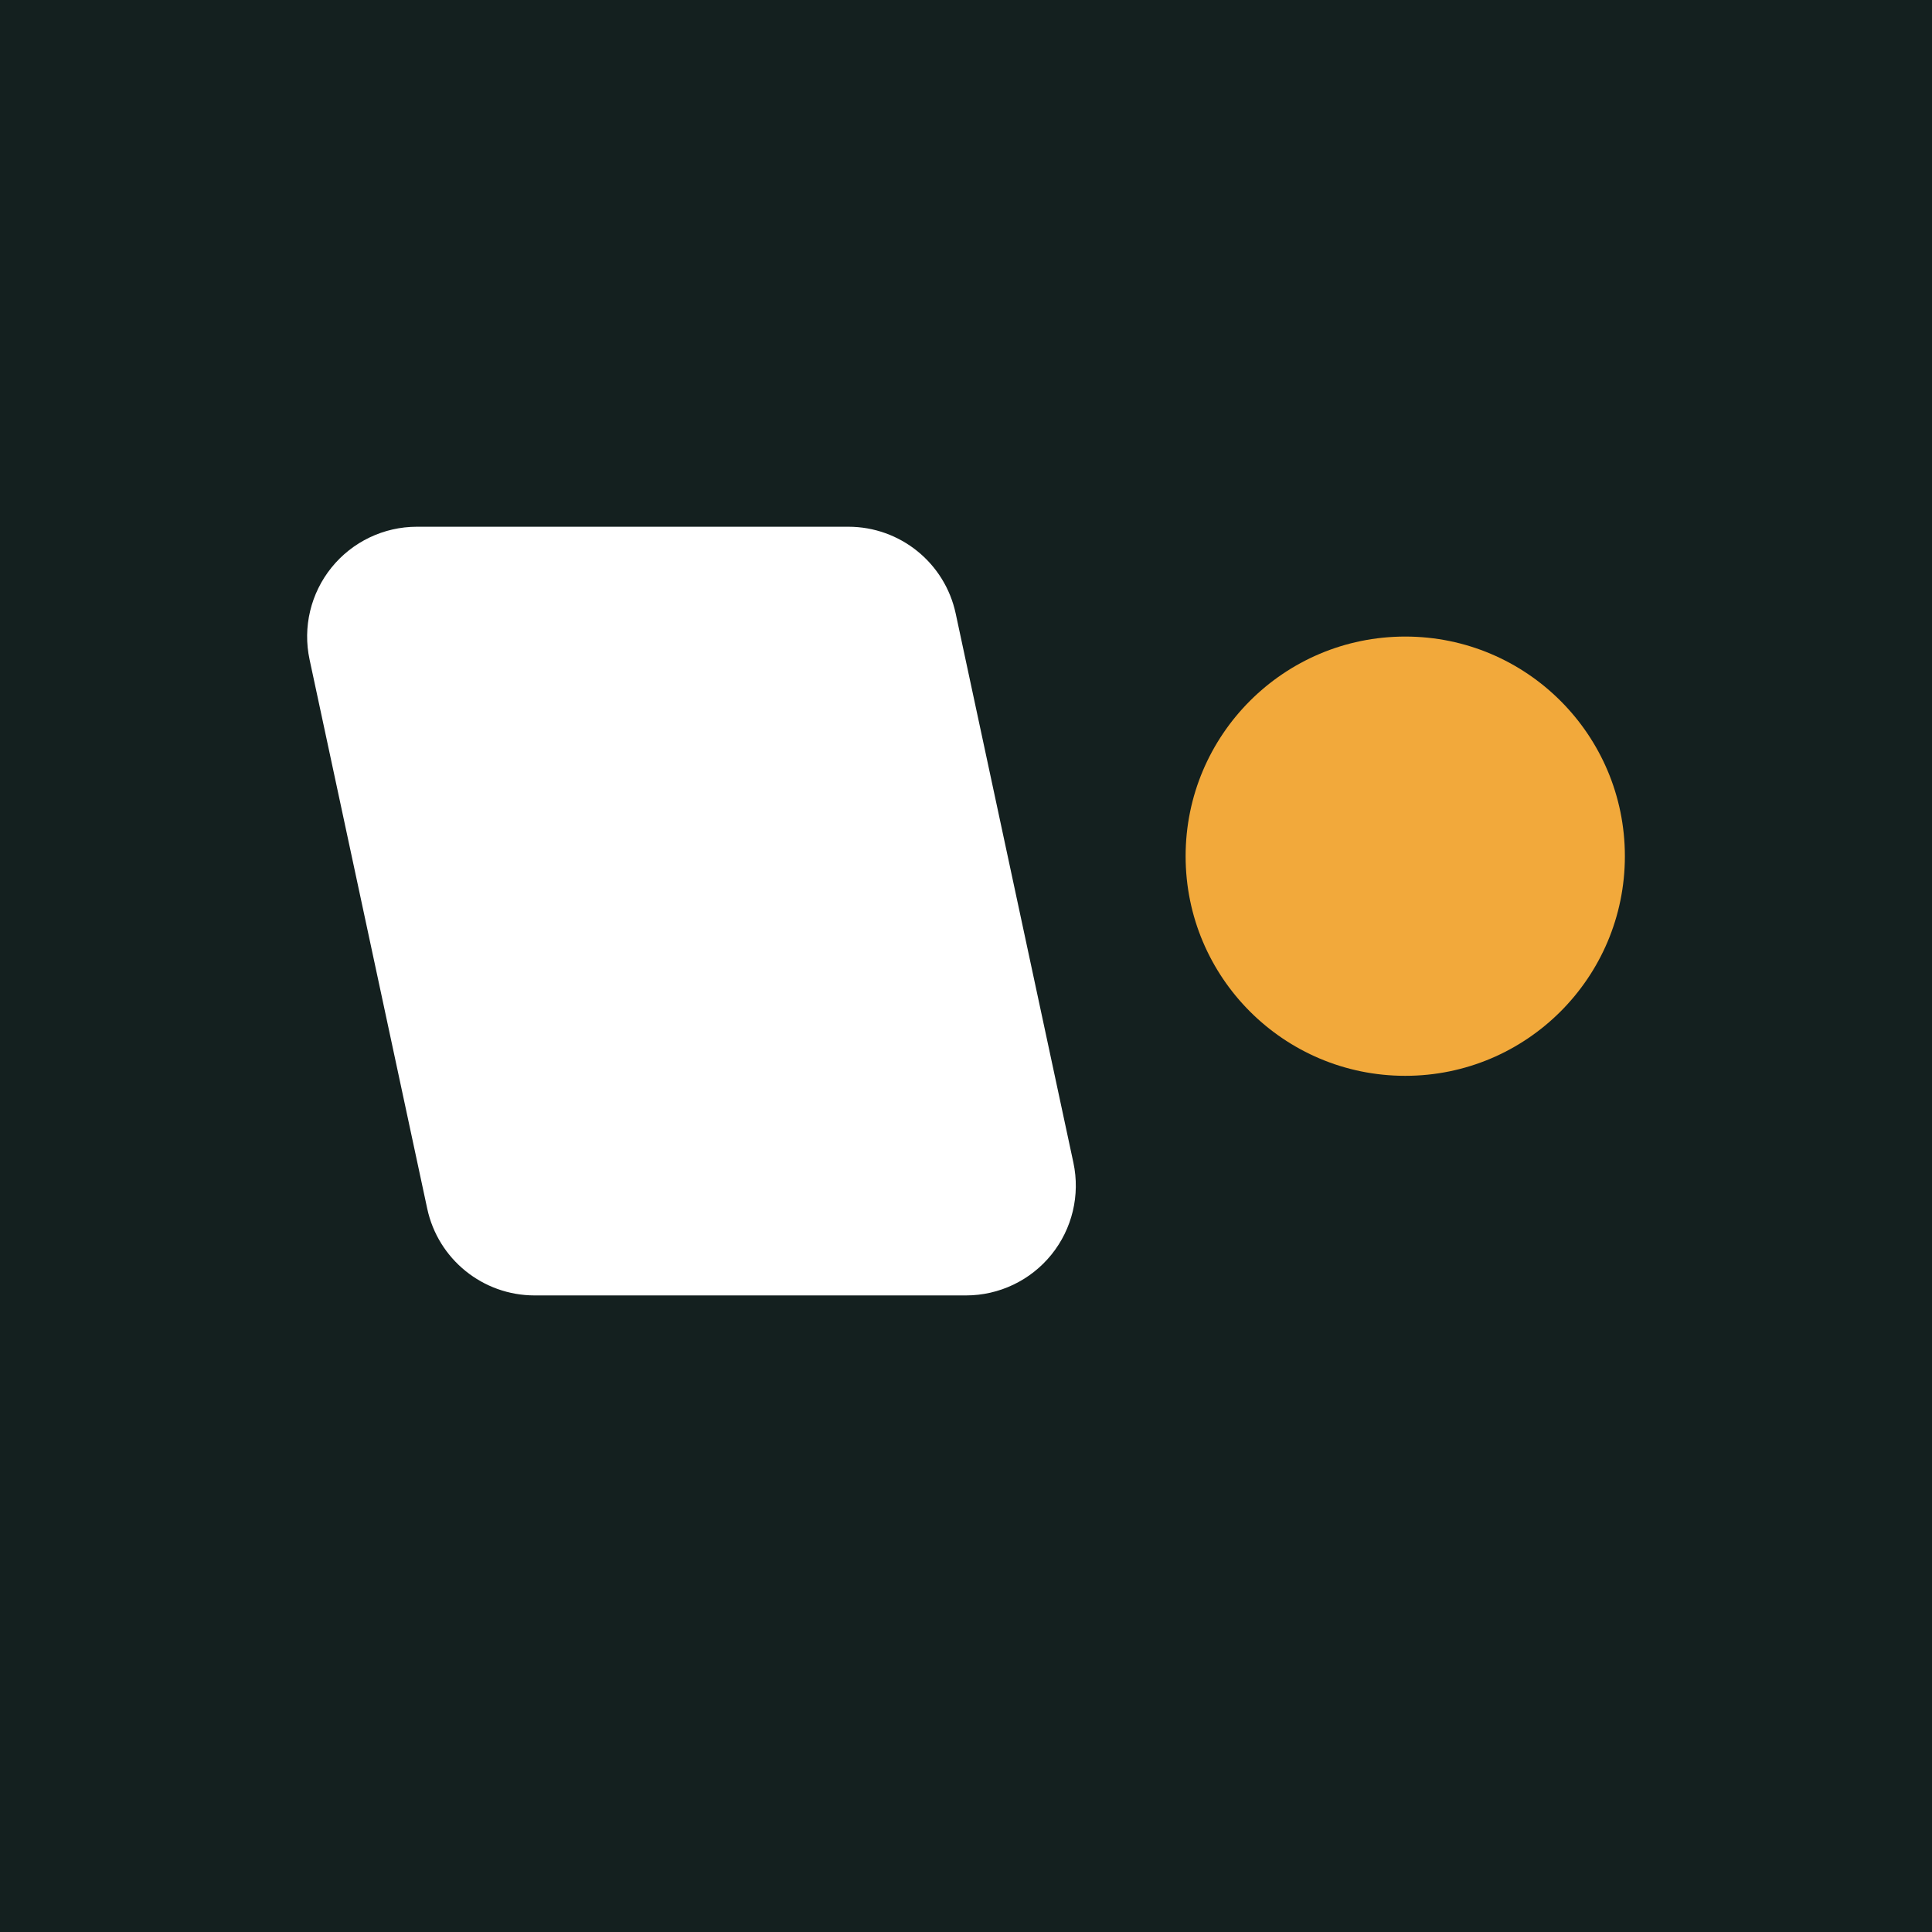
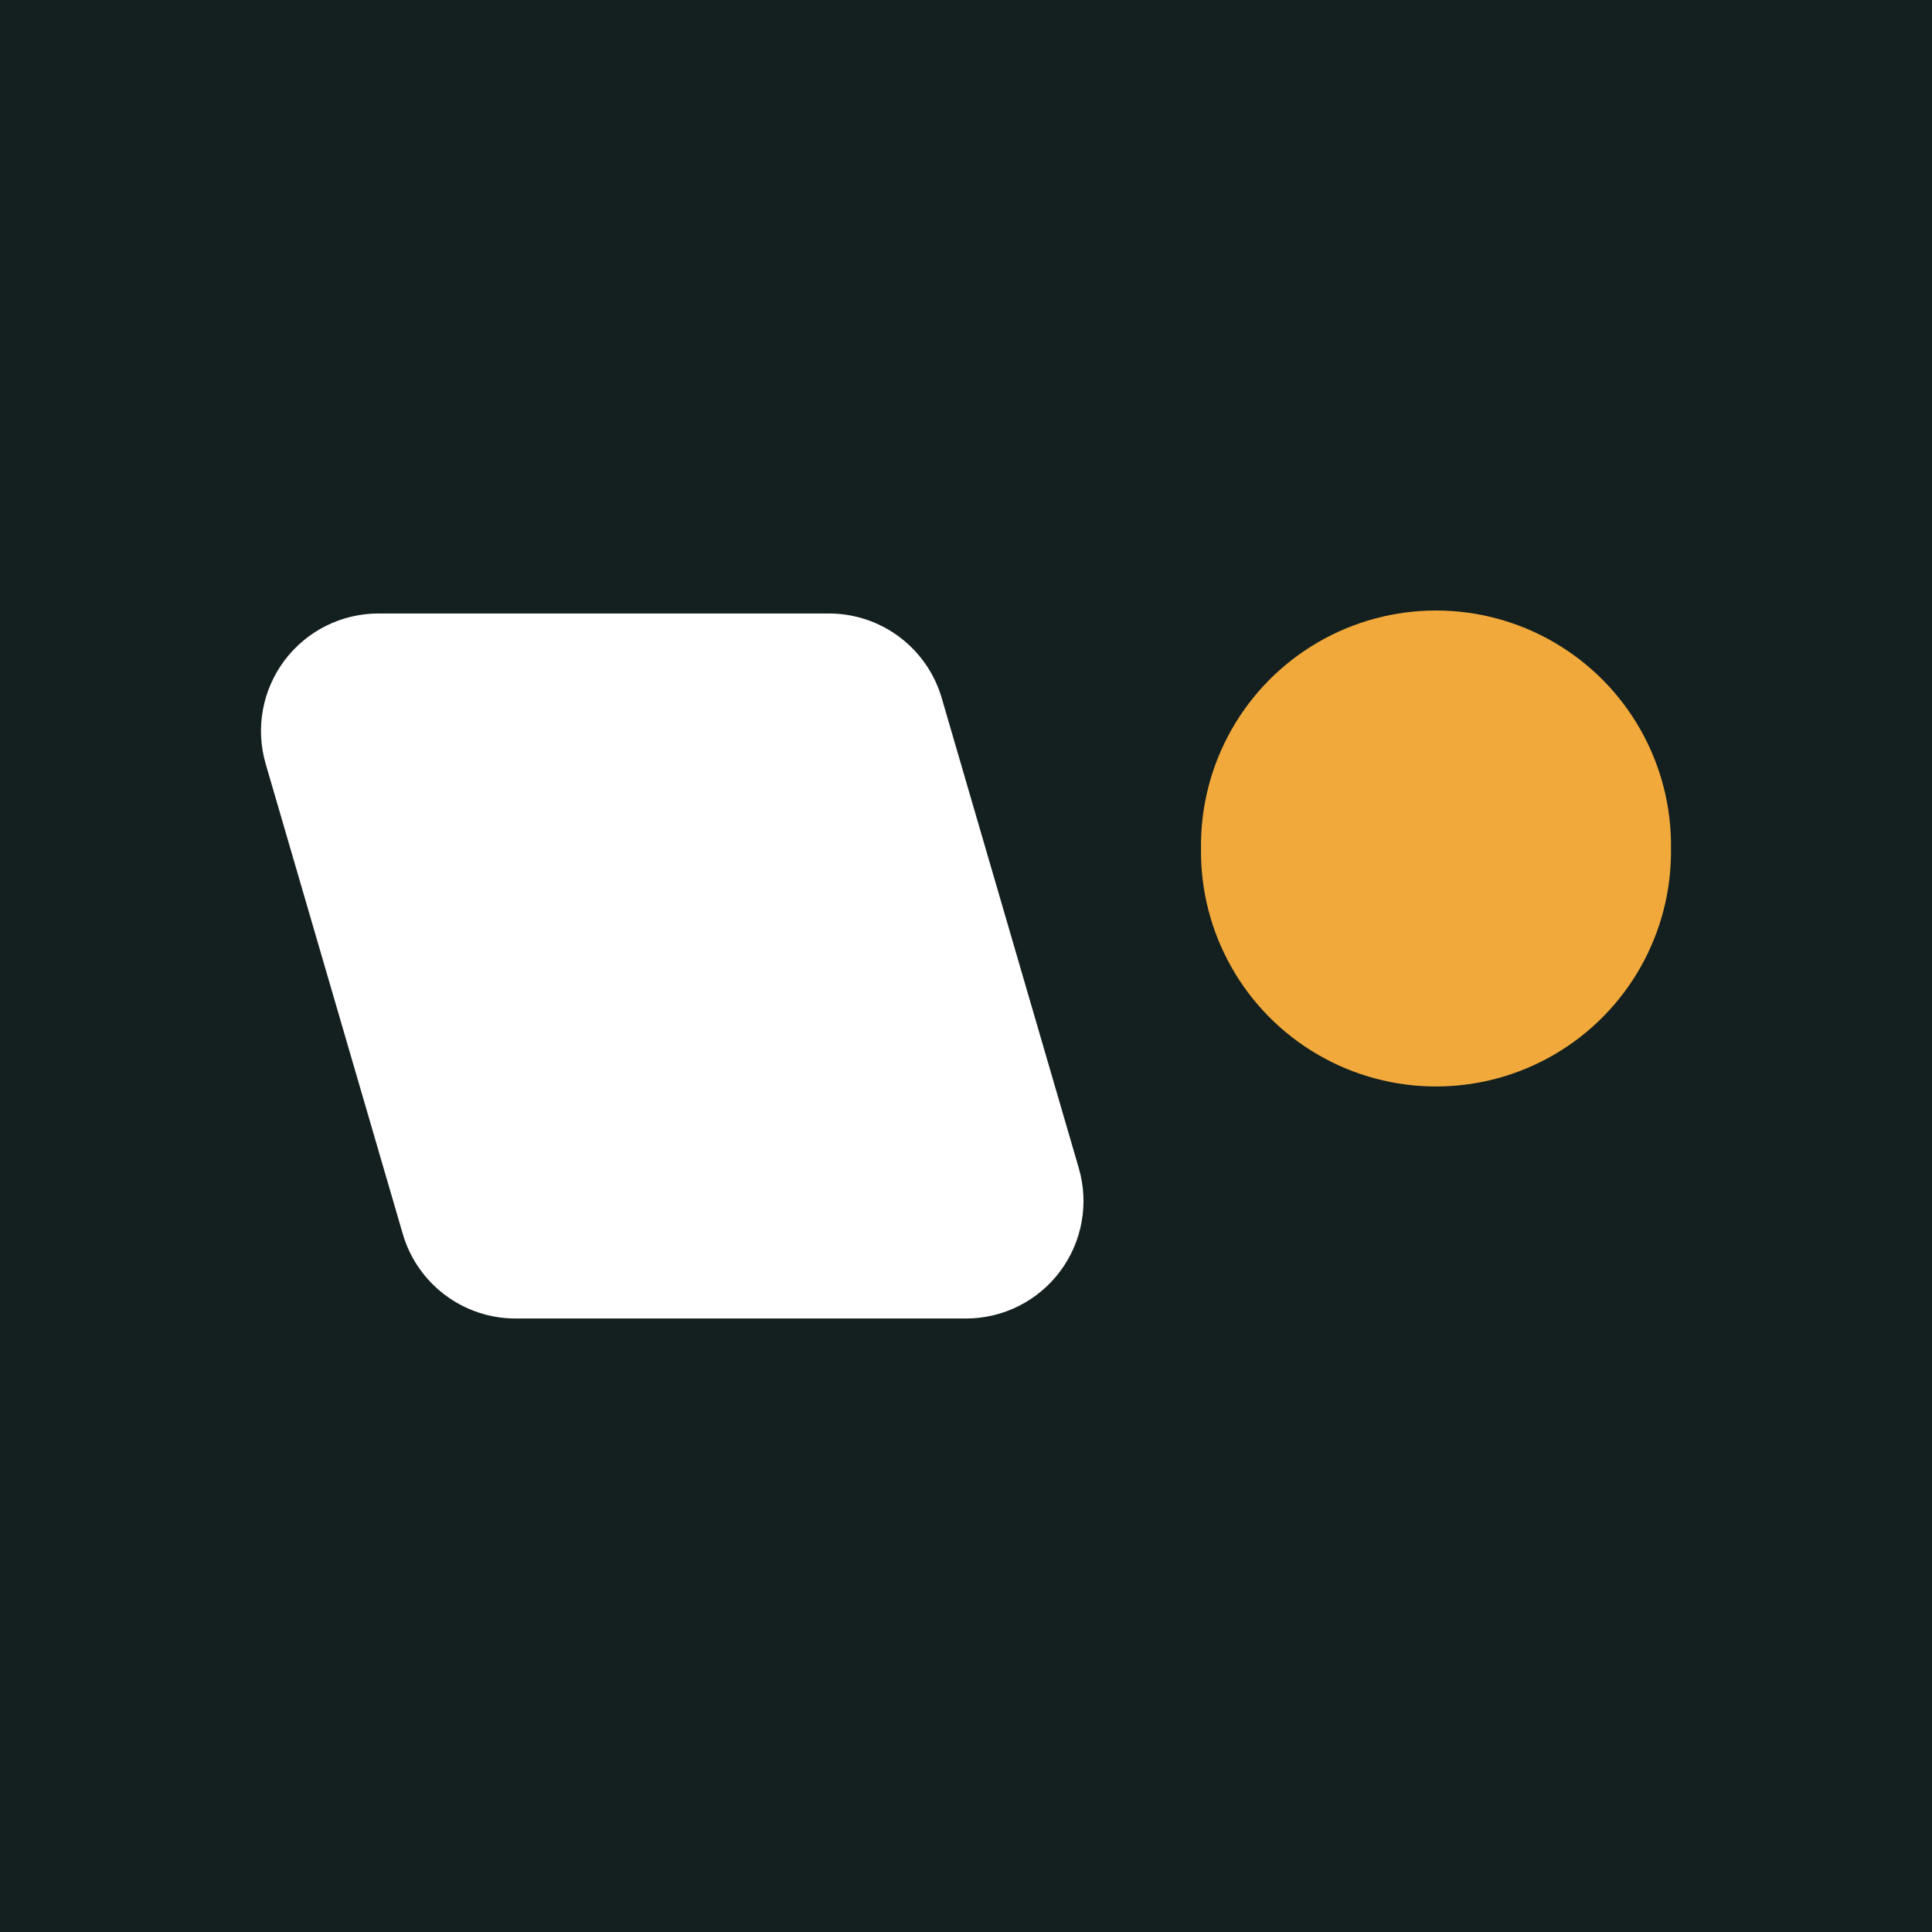
<svg xmlns="http://www.w3.org/2000/svg" viewBox="0 0 512 512" role="img">
  <rect width="512" height="512" fill="#14201F" />
-   <path fill="#FFFFFF" d="M113.22 320.3L82.04 174.79A29.1 29.1 0 0 1 110.49 139.59L224.82 139.59A29.1 29.1 0 0 1 253.27 162.6L284.46 308.11A29.1 29.1 0 0 1 256 343.3L141.68 343.3A29.1 29.1 0 0 1 113.22 320.3Z" />
-   <path fill="#F2A93B" d="M314.2 226.9A58.2 58.2 0 1 0 430.61 226.9A58.2 58.2 0 1 0 314.2 226.9Z" />
+   <path fill="#FFFFFF" d="M106.74 327L70.41 202.44A31.14 31.14 0 0 1 100.31 162.58L219.67 162.58A31.14 31.14 0 0 1 249.57 185L285.89 309.56A31.14 31.14 0 0 1 256 349.42L136.63 349.42A31.14 31.14 0 0 1 106.74 327Z" />
+   <path fill="#F2A93B" d="M318.28 224.86A62.28 62.28 0 1 0 442.83 224.86A62.28 62.28 0 1 0 318.28 224.86Z" />
</svg>
